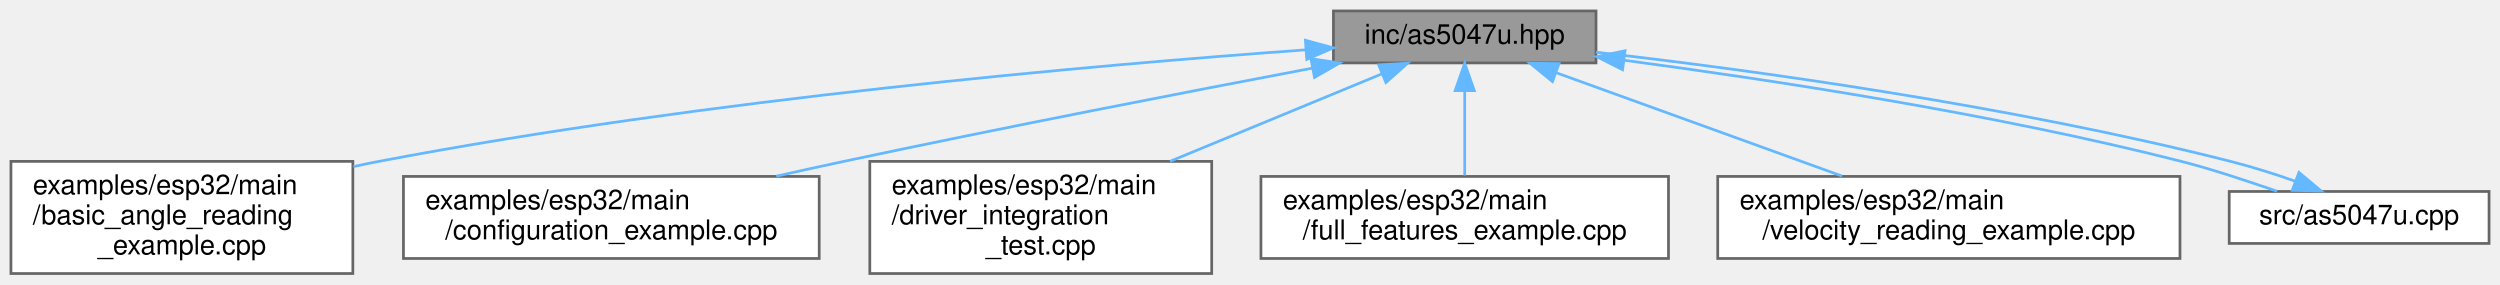
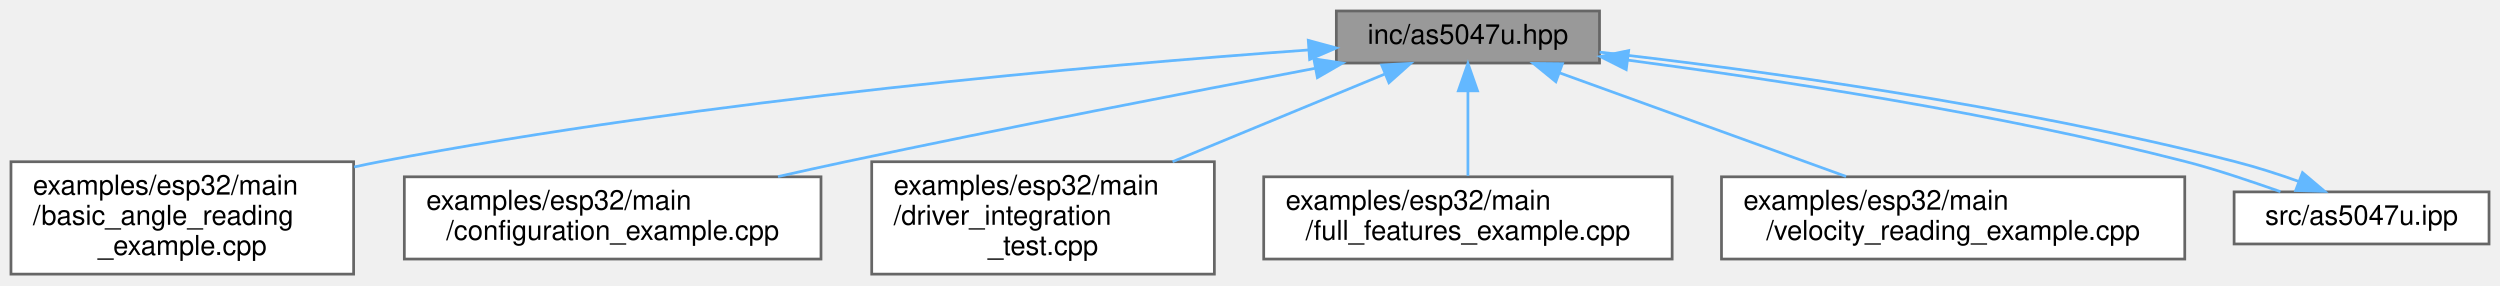
- <svg xmlns="http://www.w3.org/2000/svg" xmlns:xlink="http://www.w3.org/1999/xlink" width="914pt" height="104pt" viewBox="0.00 0.00 914.00 104.00">
+ <svg xmlns="http://www.w3.org/2000/svg" xmlns:xlink="http://www.w3.org/1999/xlink" width="912pt" height="104pt" viewBox="0.00 0.00 912.00 104.00">
  <g id="graph0" class="graph" transform="scale(1 1) rotate(0) translate(4 100)">
    <g id="Node000001" class="node">
      <g id="a_Node000001">
-         <a xlink:title="Driver for AMS AS5047U Magnetic Rotary Position Sensor (C++21).">
+         <a xlink:title="Driver for AMS AS5047U Magnetic Rotary Position Sensor (C++21)">
          <polygon fill="#999999" stroke="#666666" points="579.5,-96 483.5,-96 483.5,-77 579.5,-77 579.5,-96" />
          <text text-anchor="middle" x="531.5" y="-84" font-family="Helvetica,sans-Serif" font-size="10.00">inc/as5047u.hpp</text>
        </a>
      </g>
    </g>
    <g id="Node000002" class="node">
      <g id="a_Node000002">
        <a xlink:href="basic__angle__reading__example_8cpp.html" target="_top" xlink:title="Basic angle reading example with diagnostics.">
          <polygon fill="white" stroke="#666666" points="125,-41 0,-41 0,0 125,0 125,-41" />
          <text text-anchor="start" x="8" y="-29" font-family="Helvetica,sans-Serif" font-size="10.00">examples/esp32/main</text>
          <text text-anchor="start" x="8" y="-18" font-family="Helvetica,sans-Serif" font-size="10.00">/basic_angle_reading</text>
          <text text-anchor="middle" x="62.5" y="-7" font-family="Helvetica,sans-Serif" font-size="10.00">_example.cpp</text>
        </a>
      </g>
    </g>
    <g id="edge1_Node000001_Node000002" class="edge">
      <g id="a_edge1_Node000001_Node000002">
        <a xlink:title=" ">
          <path fill="none" stroke="#63b8ff" d="M473.41,-81.78C395.69,-76.17 253.82,-63.71 134.5,-41 131.45,-40.42 128.33,-39.78 125.2,-39.09" />
          <polygon fill="#63b8ff" stroke="#63b8ff" points="473.26,-85.28 483.48,-82.5 473.75,-78.3 473.26,-85.28" />
        </a>
      </g>
    </g>
    <g id="Node000003" class="node">
      <g id="a_Node000003">
        <a xlink:href="configuration__example_8cpp.html" target="_top" xlink:title="Configuration example with ABI, UVW, and PWM setup.">
          <polygon fill="white" stroke="#666666" points="295.5,-35.5 143.5,-35.5 143.5,-5.5 295.5,-5.5 295.5,-35.5" />
          <text text-anchor="start" x="151.5" y="-23.5" font-family="Helvetica,sans-Serif" font-size="10.00">examples/esp32/main</text>
          <text text-anchor="middle" x="219.5" y="-12.5" font-family="Helvetica,sans-Serif" font-size="10.00">/configuration_example.cpp</text>
        </a>
      </g>
    </g>
    <g id="edge2_Node000001_Node000003" class="edge">
      <g id="a_edge2_Node000001_Node000003">
        <a xlink:title=" ">
          <path fill="none" stroke="#63b8ff" d="M475.69,-75.07C429.68,-66.35 362.75,-53.39 304.5,-41 296.5,-39.3 288.1,-37.45 279.81,-35.59" />
          <polygon fill="#63b8ff" stroke="#63b8ff" points="475.28,-78.56 485.76,-76.98 476.58,-71.68 475.28,-78.56" />
        </a>
      </g>
    </g>
    <g id="Node000004" class="node">
      <g id="a_Node000004">
        <a xlink:href="driver__integration__test_8cpp.html" target="_top" xlink:title="Comprehensive Integration Test Suite for as5047u::AS5047U Driver.">
          <polygon fill="white" stroke="#666666" points="439,-41 314,-41 314,0 439,0 439,-41" />
          <text text-anchor="start" x="322" y="-29" font-family="Helvetica,sans-Serif" font-size="10.00">examples/esp32/main</text>
          <text text-anchor="start" x="322" y="-18" font-family="Helvetica,sans-Serif" font-size="10.00">/driver_integration</text>
          <text text-anchor="middle" x="376.5" y="-7" font-family="Helvetica,sans-Serif" font-size="10.00">_test.cpp</text>
        </a>
      </g>
    </g>
    <g id="edge3_Node000001_Node000004" class="edge">
      <g id="a_edge3_Node000001_Node000004">
        <a xlink:title=" ">
          <path fill="none" stroke="#63b8ff" d="M501.1,-72.95C479.08,-63.86 448.9,-51.39 423.75,-41.01" />
          <polygon fill="#63b8ff" stroke="#63b8ff" points="500.02,-76.29 510.6,-76.87 502.69,-69.82 500.02,-76.29" />
        </a>
      </g>
    </g>
    <g id="Node000005" class="node">
      <g id="a_Node000005">
        <a xlink:href="full__features__example_8cpp.html" target="_top" xlink:title="Comprehensive example demonstrating all as5047u::AS5047U features.">
          <polygon fill="white" stroke="#666666" points="606,-35.5 457,-35.5 457,-5.5 606,-5.5 606,-35.5" />
          <text text-anchor="start" x="465" y="-23.5" font-family="Helvetica,sans-Serif" font-size="10.00">examples/esp32/main</text>
          <text text-anchor="middle" x="531.5" y="-12.5" font-family="Helvetica,sans-Serif" font-size="10.00">/full_features_example.cpp</text>
        </a>
      </g>
    </g>
    <g id="edge4_Node000001_Node000005" class="edge">
      <g id="a_edge4_Node000001_Node000005">
        <a xlink:title=" ">
          <path fill="none" stroke="#63b8ff" d="M531.5,-66.85C531.5,-56.97 531.5,-45.01 531.5,-35.86" />
          <polygon fill="#63b8ff" stroke="#63b8ff" points="528,-66.87 531.5,-76.87 535,-66.87 528,-66.87" />
        </a>
      </g>
    </g>
    <g id="Node000006" class="node">
      <g id="a_Node000006">
        <a xlink:href="velocity__reading__example_8cpp.html" target="_top" xlink:title="Velocity reading example with unit conversions.">
          <polygon fill="white" stroke="#666666" points="793,-35.5 624,-35.5 624,-5.5 793,-5.5 793,-35.5" />
          <text text-anchor="start" x="632" y="-23.5" font-family="Helvetica,sans-Serif" font-size="10.00">examples/esp32/main</text>
          <text text-anchor="middle" x="708.5" y="-12.5" font-family="Helvetica,sans-Serif" font-size="10.00">/velocity_reading_example.cpp</text>
        </a>
      </g>
    </g>
    <g id="edge5_Node000001_Node000006" class="edge">
      <g id="a_edge5_Node000001_Node000006">
        <a xlink:title=" ">
          <path fill="none" stroke="#63b8ff" d="M564.89,-73.43C594.62,-62.68 638.13,-46.94 669.46,-35.62" />
          <polygon fill="#63b8ff" stroke="#63b8ff" points="563.58,-70.18 555.37,-76.87 565.97,-76.76 563.58,-70.18" />
        </a>
      </g>
    </g>
    <g id="Node000007" class="node">
      <g id="a_Node000007">
-         <a xlink:href="as5047u_8cpp.html" target="_top" xlink:title=" ">
-           <polygon fill="white" stroke="#666666" points="906,-30 811,-30 811,-11 906,-11 906,-30" />
-           <text text-anchor="middle" x="858.5" y="-18" font-family="Helvetica,sans-Serif" font-size="10.00">src/as5047u.cpp</text>
+         <a xlink:href="as5047u_8ipp.html" target="_top" xlink:title="Template implementation of AS5047U driver methods.">
+           <polygon fill="white" stroke="#666666" points="904,-30 811,-30 811,-11 904,-11 904,-30" />
+           <text text-anchor="middle" x="857.5" y="-18" font-family="Helvetica,sans-Serif" font-size="10.00">src/as5047u.ipp</text>
        </a>
      </g>
    </g>
    <g id="edge6_Node000001_Node000007" class="edge">
      <g id="a_edge6_Node000001_Node000007">
        <a xlink:title=" ">
-           <path fill="none" stroke="#63b8ff" d="M589.74,-77.97C643.23,-70.84 724.26,-58.6 793.5,-41 804.97,-38.08 817.44,-33.85 828.51,-30.08" />
-           <polygon fill="#63b8ff" stroke="#63b8ff" points="589.21,-74.51 579.75,-79.28 590.12,-81.45 589.21,-74.51" />
+           <path fill="none" stroke="#63b8ff" d="M589.76,-78.07C643.27,-71 724.31,-58.8 793.5,-41 804.78,-38.1 817.03,-33.87 827.91,-30.09" />
+           <polygon fill="#63b8ff" stroke="#63b8ff" points="589.24,-74.61 579.77,-79.37 590.14,-81.55 589.24,-74.61" />
        </a>
      </g>
    </g>
    <g id="edge7_Node000007_Node000001" class="edge">
      <g id="a_edge7_Node000007_Node000001">
        <a xlink:title=" ">
-           <path fill="none" stroke="#63b8ff" d="M835.07,-33.77C827.6,-36.41 819.32,-39.01 811.5,-41 731.56,-61.32 635.9,-74.5 579.5,-80.91" />
-           <polygon fill="#63b8ff" stroke="#63b8ff" points="836.5,-36.97 844.63,-30.17 834.04,-30.41 836.5,-36.97" />
+           <path fill="none" stroke="#63b8ff" d="M834.66,-33.78C827.33,-36.43 819.19,-39.02 811.5,-41 731.62,-61.55 635.94,-74.64 579.52,-80.98" />
+           <polygon fill="#63b8ff" stroke="#63b8ff" points="835.95,-37.03 844.04,-30.19 833.45,-30.5 835.95,-37.03" />
        </a>
      </g>
    </g>
  </g>
</svg>
